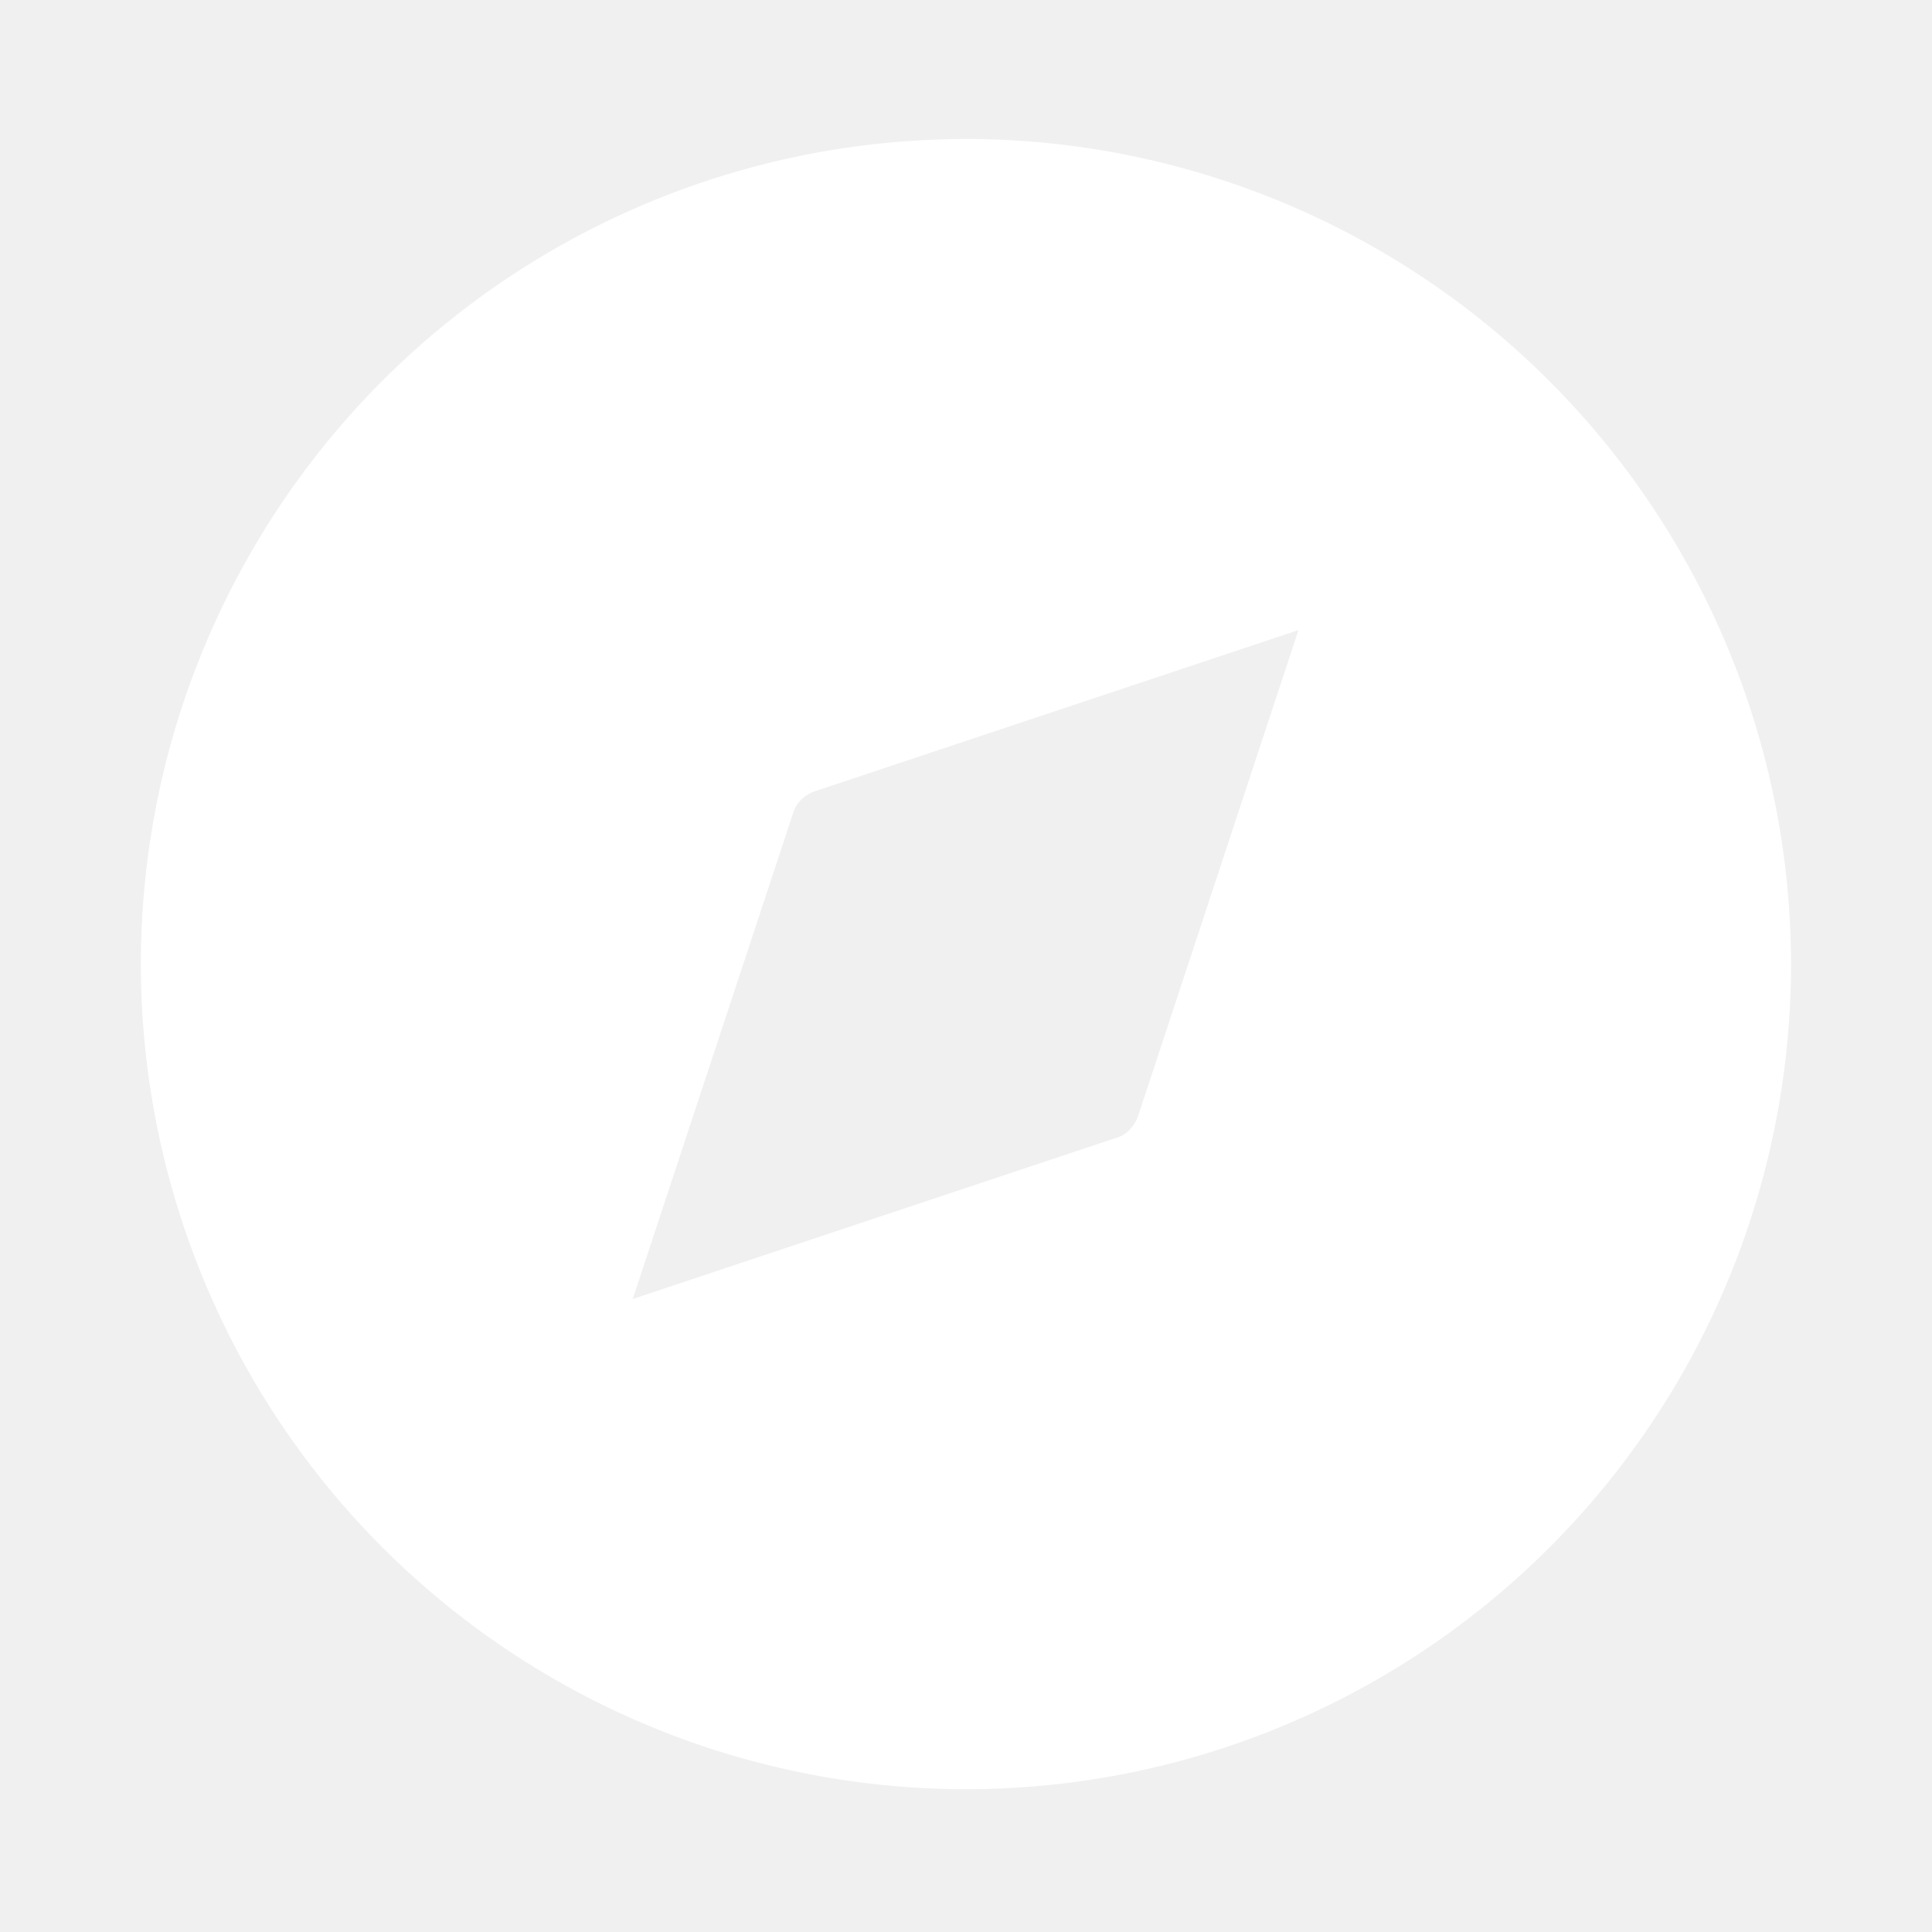
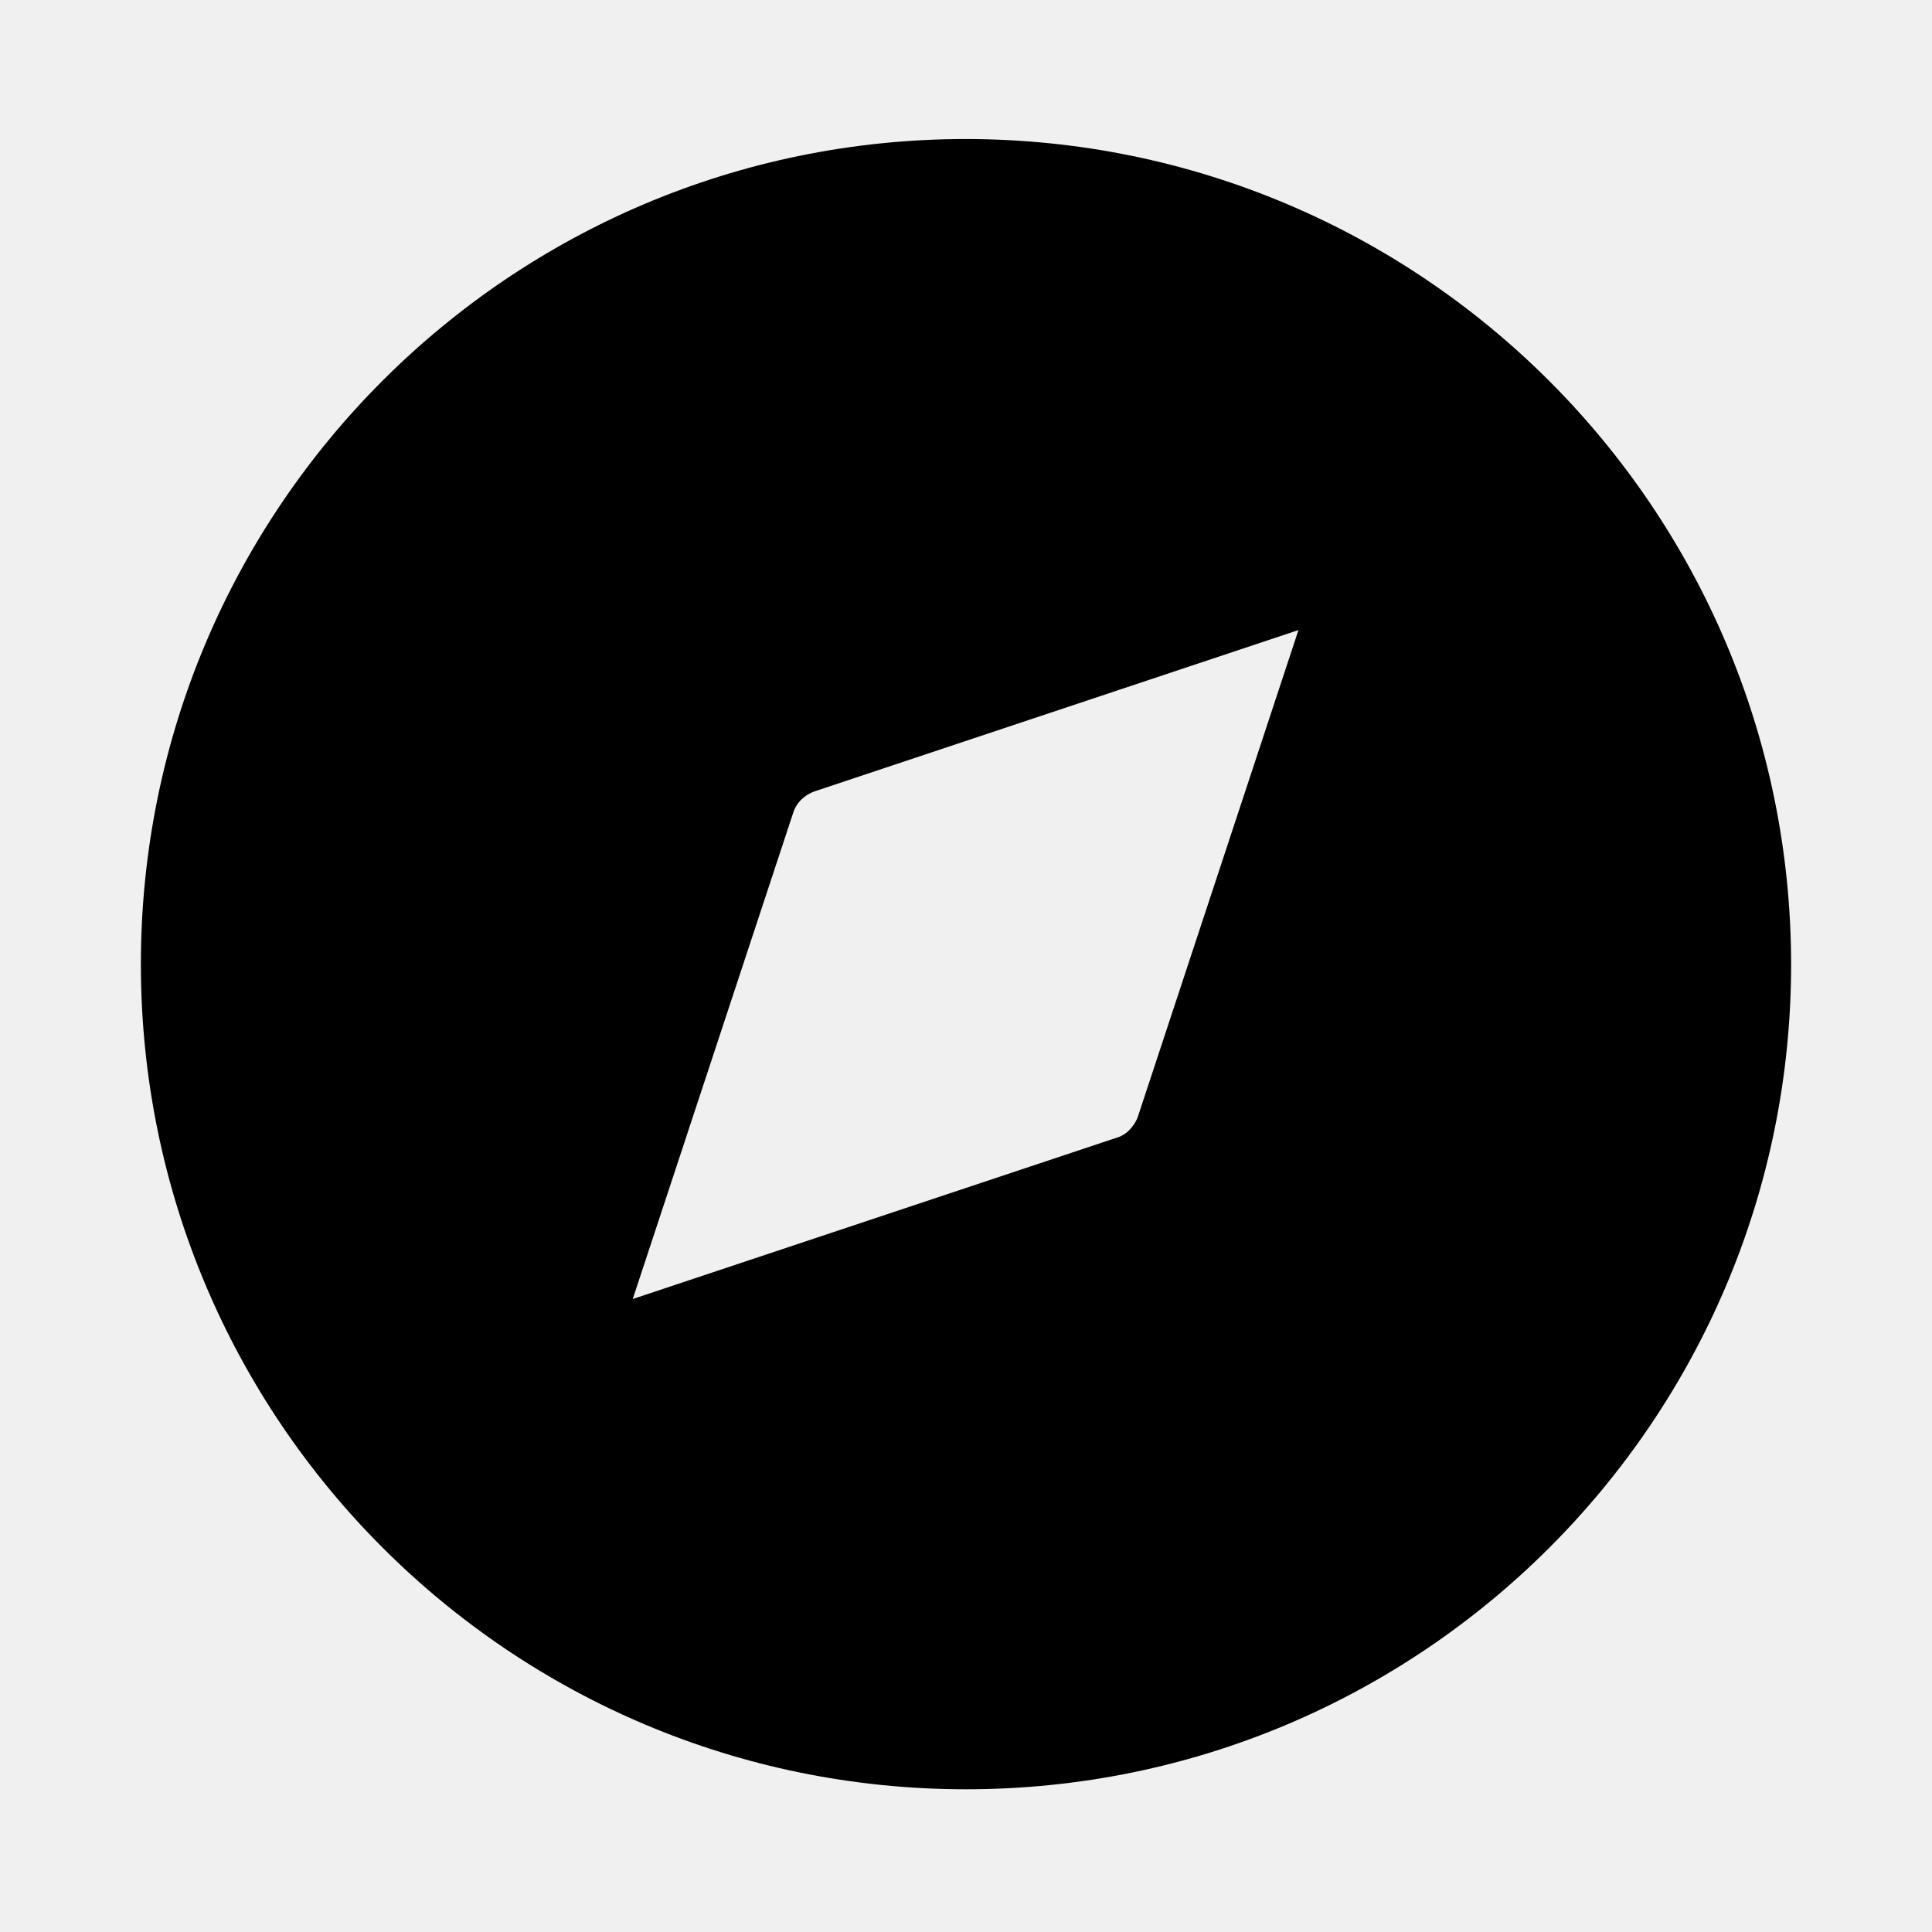
- <svg xmlns="http://www.w3.org/2000/svg" fill="none" version="1.1" viewBox="0 0 24 24">
-   <path d="m12 1.727c-2.027 0-4.009 0.601-5.695 1.727-1.686 1.126-2.999 2.727-3.775 4.6-0.776 1.873-0.979 3.934-0.583 5.922 0.396 1.988 1.372 3.815 2.805 5.248s3.26 2.41 5.248 2.805c1.988 0.396 4.049 0.193 5.922-0.583 1.873-0.776 3.474-2.09 4.6-3.775s1.727-3.667 1.727-5.695c-0.003-2.718-1.083-5.323-3.005-7.245-1.922-1.922-4.527-3.002-7.245-3.005zm-2.15 8.38c0.019-0.064 0.053-0.123 0.1-0.17 0.051-0.05 0.112-0.088 0.18-0.11l6-2-2 6.06c-0.024 0.056-0.058 0.107-0.1 0.15-0.046 0.048-0.105 0.083-0.17 0.1l-6 2 1.99-6.03z" fill="#000" style="fill:#fff" />
+ <svg xmlns="http://www.w3.org/2000/svg" width="24" height="24" viewBox="0 0 24 24">
+   <path fill="currentColor" d="M12 1.727a10.25 10.25 0 1 0 10.25 10.25A10.26 10.26 0 0 0 12 1.727m-2.15 8.38a.4.4 0 0 1 .1-.17.46.46 0 0 1 .18-.11l6-2-2 6.06a.5.5 0 0 1-.1.15.37.37 0 0 1-.17.1l-6 2z" class="nc-icon-wrapper" />
</svg>
